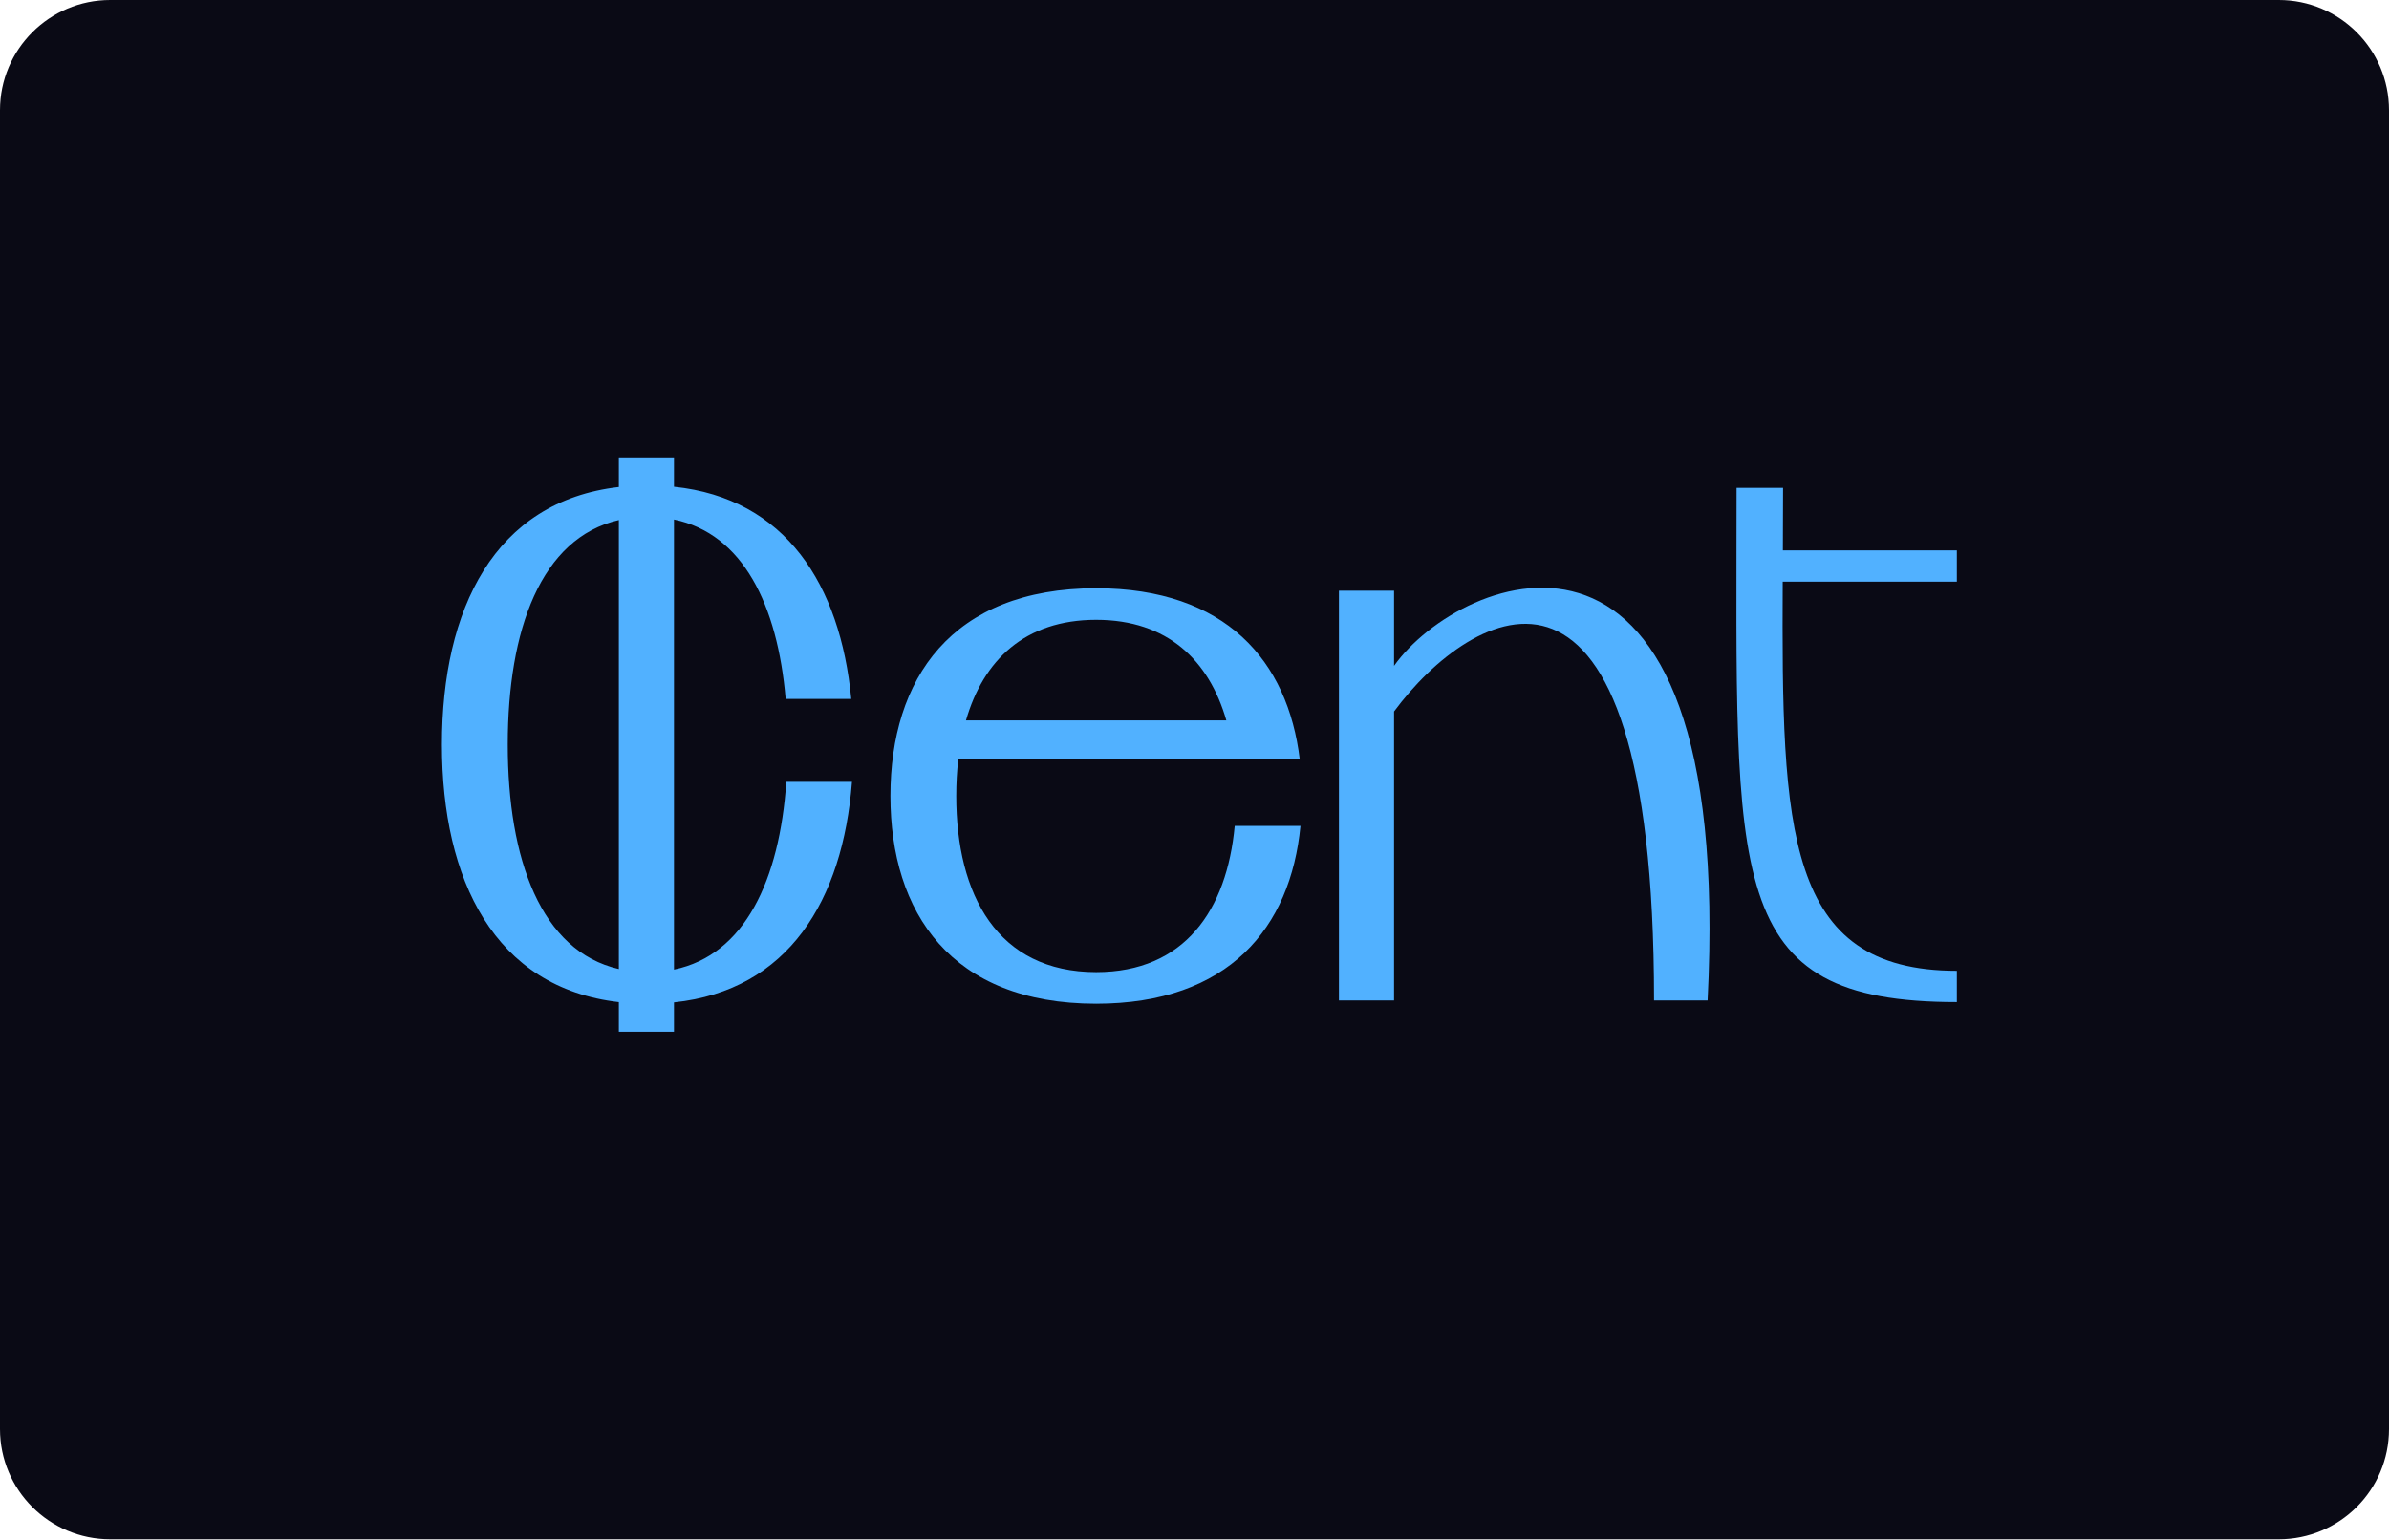
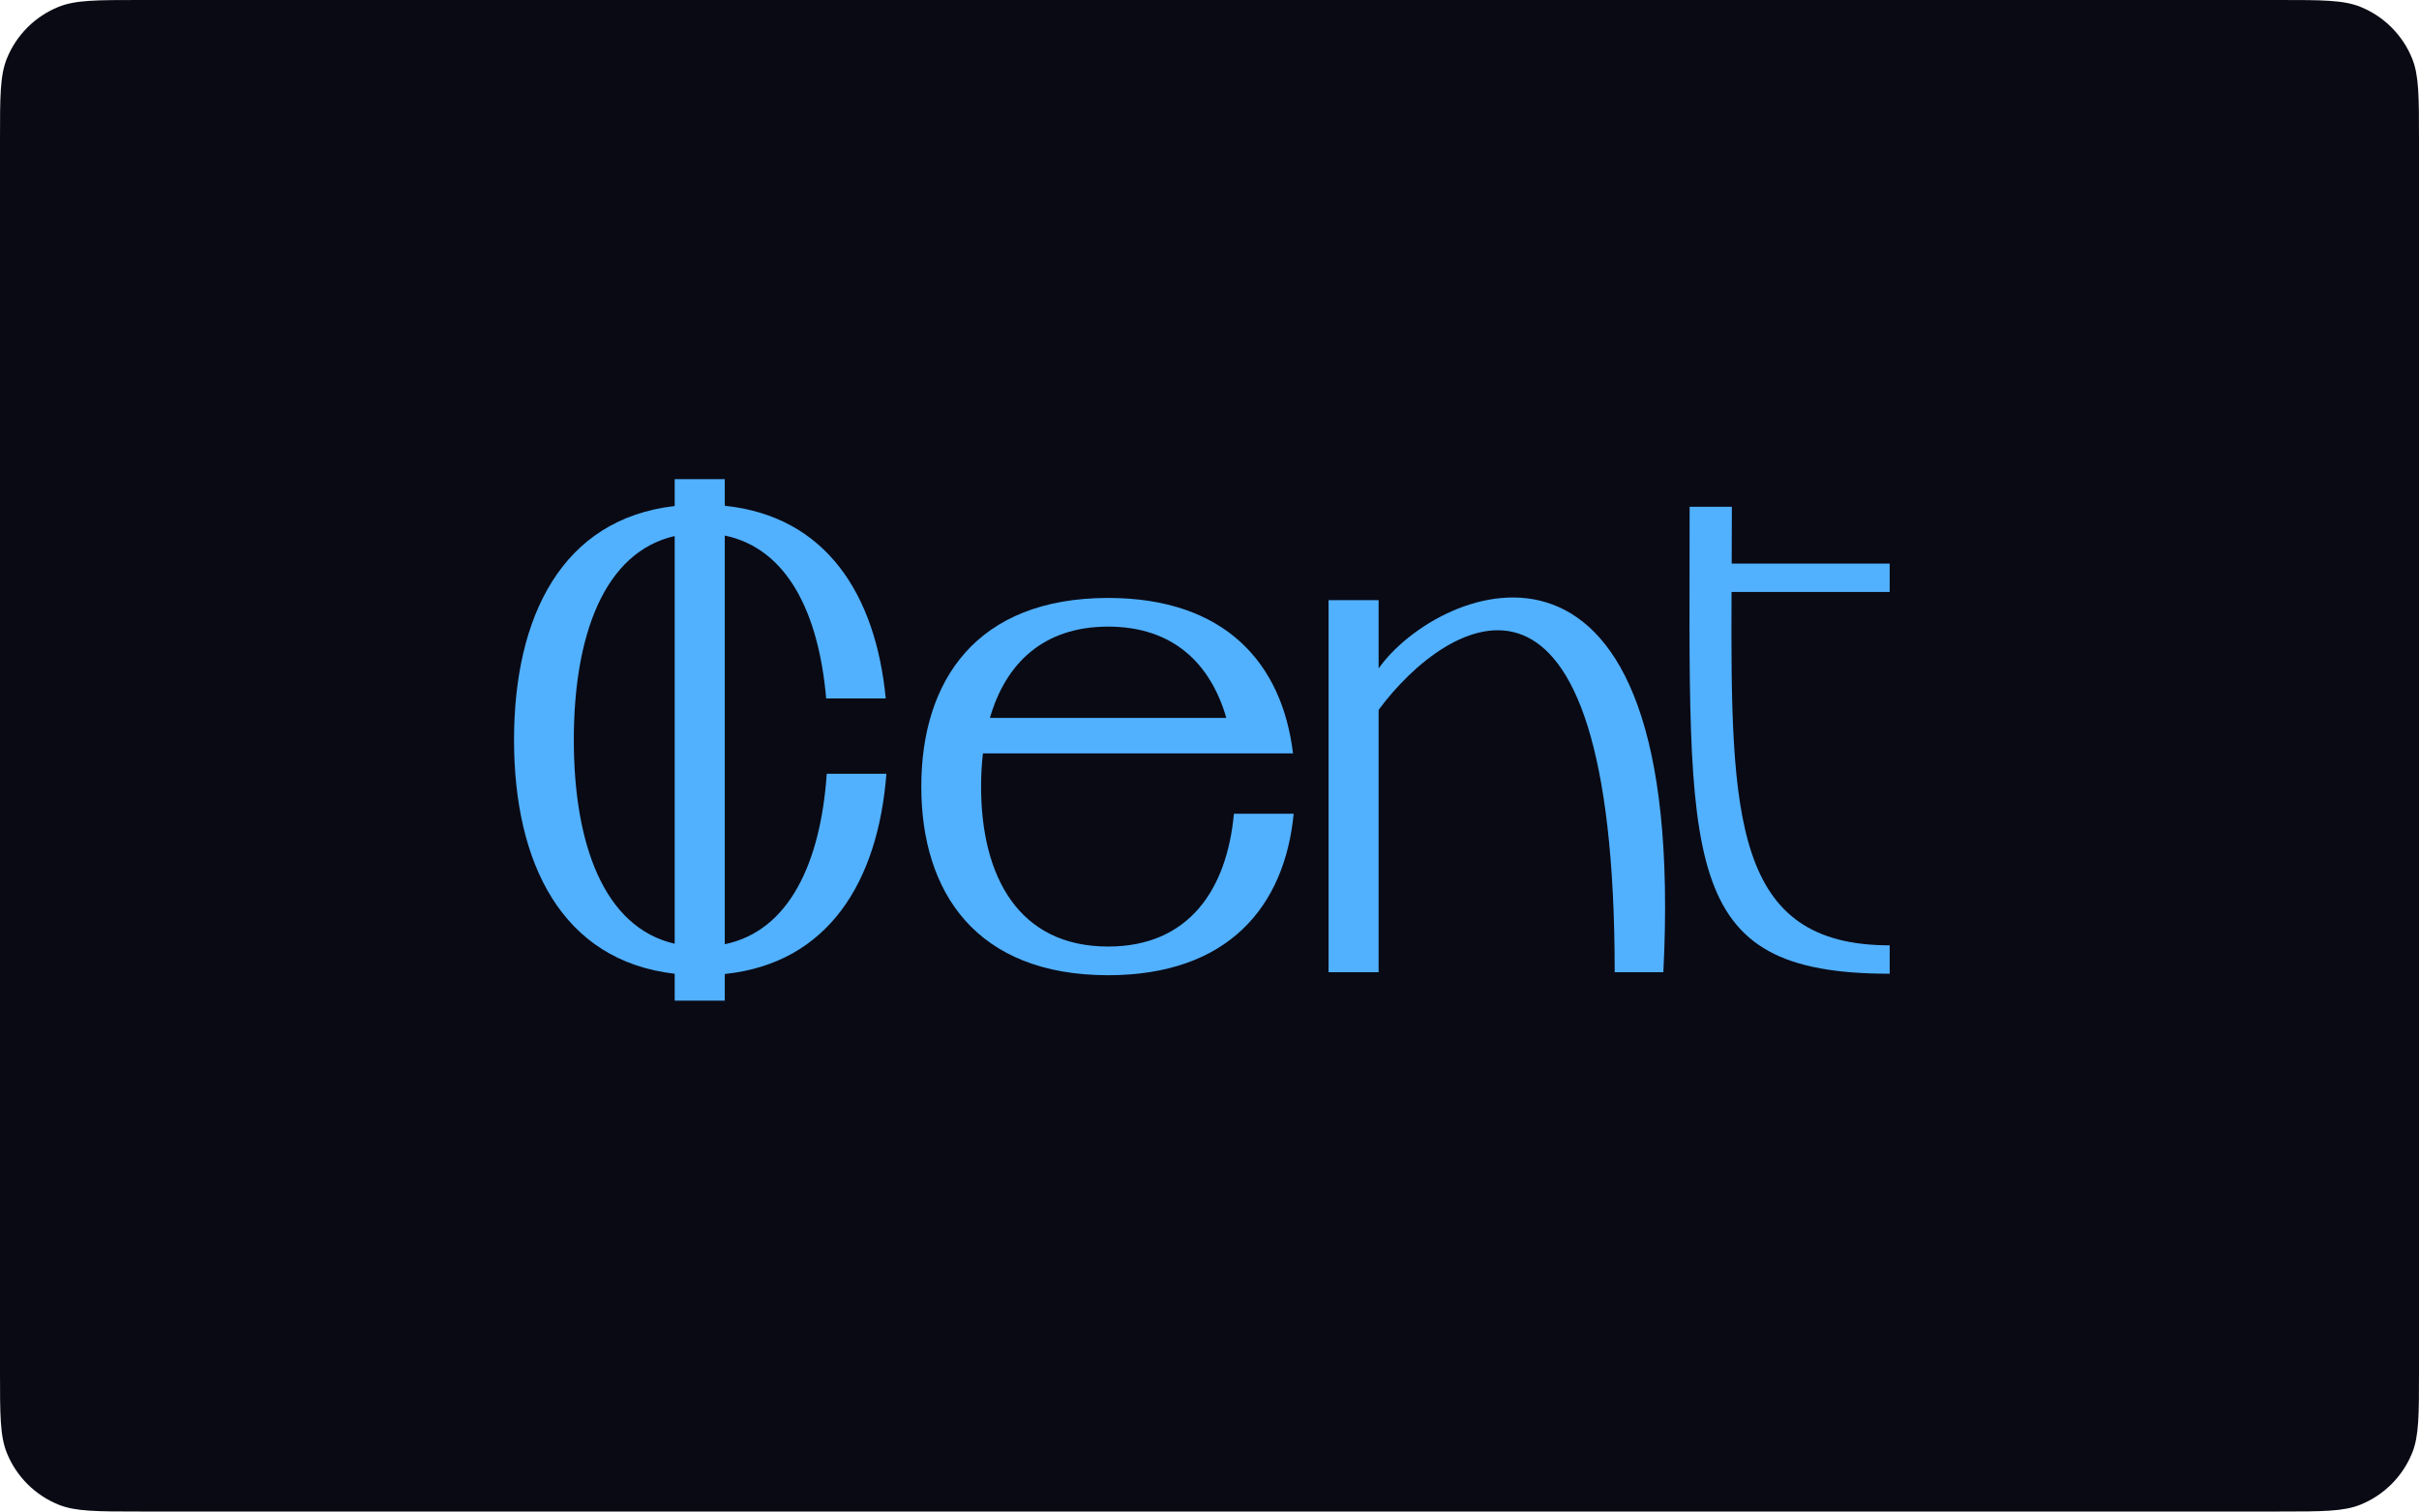
- <svg xmlns="http://www.w3.org/2000/svg" width="2903" height="1871" viewBox="0 0 2903 1871" fill="none">
-   <rect width="2903" height="1871" rx="134" fill="#0A0A15" />
-   <path d="M1332 715C1489.38 715.092 1565.01 803.227 1579.42 923.06H1164.47C1162.81 937.353 1162 952.212 1162 967.5C1162 1087.78 1212.13 1181.53 1332 1181.62C1439.48 1181.54 1490.89 1106.15 1500.37 1003.86H1580.29C1568.35 1127.79 1492.9 1219.91 1332 1220C1155.72 1219.9 1082 1109.34 1082 967.5C1082 825.661 1155.72 715.103 1332 715ZM1332 753.38C1245.13 753.443 1194.89 802.698 1173.81 875.59H1490.19C1469.11 802.698 1418.87 753.443 1332 753.38Z" fill="#51B1FF" />
-   <path d="M819 591.629C954.718 605.775 1021.03 710.579 1034.42 849.56H954.703C944.847 735.404 902.757 648.808 819 631.479V1178.52C905.205 1160.68 947.273 1069.47 955.485 950.36H1035.29C1024.17 1094.33 957.98 1203.88 819 1218.37V1254H752V1218.04C600.907 1200.67 537.001 1069.75 537 905C537.001 740.249 600.907 609.329 752 591.959V556H819V591.629ZM752 632.134C657.29 653.864 617.001 765.656 617 905C617.001 1044.34 657.29 1156.14 752 1177.87V632.134Z" fill="#51B1FF" />
-   <path d="M1694 809.341C1773.88 696.286 2108.33 558.876 2075 1216H2009.91C2009.91 606.188 1786.79 739.325 1694 864.787V1216H1627V718H1694V809.341Z" fill="#51B1FF" />
-   <path d="M2166.69 593C2166.69 619.119 2166.58 644.459 2166.46 669H2377.88V707H2166.27C2164.84 1009.27 2169.32 1180 2377.88 1180V1218C2093.38 1218 2110.19 1072 2110.19 593H2166.69Z" fill="#51B1FF" />
+ <svg xmlns="http://www.w3.org/2000/svg" width="1600" height="1000" viewBox="0 0 1600 1000" fill="none">
+   <path d="M0 92.38C0 64.074 0 49.92 4.535 38.724C10.835 23.171 23.171 10.835 38.724 4.535C49.92 0 64.074 0 92.38 0H1507.62C1535.93 0 1550.08 0 1561.28 4.535C1576.83 10.835 1589.17 23.171 1595.47 38.724C1600 49.92 1600 64.074 1600 92.38V907.62C1600 935.926 1600 950.08 1595.47 961.276C1589.17 976.829 1576.83 989.165 1561.28 995.465C1550.08 1000 1535.93 1000 1507.62 1000H92.38C64.074 1000 49.92 1000 38.724 995.465C23.171 989.165 10.835 976.829 4.535 961.276C0 950.08 0 935.926 0 907.62V92.38Z" fill="#0A0A15" />
+   <path d="M732.944 395.589C810.732 395.635 848.113 439.197 855.235 498.426H650.139C649.319 505.49 648.917 512.835 648.917 520.392C648.918 579.842 673.695 626.18 732.943 626.224C786.069 626.185 811.479 588.924 816.163 538.363H855.667C849.765 599.619 812.472 645.149 732.944 645.195C645.814 645.144 609.377 590.499 609.376 520.393C609.377 450.287 645.814 395.64 732.944 395.589ZM732.943 414.559C690.007 414.59 665.175 438.935 654.755 474.963H811.131C800.711 438.935 775.879 414.59 732.943 414.559Z" fill="#51B1FF" />
+   <path d="M479.384 334.609C546.465 341.601 579.239 393.403 585.859 462.098H546.457C541.586 405.674 520.782 362.872 479.384 354.307V624.689C521.991 615.873 542.784 570.793 546.844 511.92H586.292C580.795 583.08 548.077 637.226 479.384 644.386V662L446.268 661.999V644.223C371.588 635.637 340.001 570.93 340 489.499C340 408.068 371.588 343.36 446.268 334.774V317H479.384V334.609ZM446.268 354.63C399.456 365.371 379.541 420.626 379.541 489.499C379.541 558.372 399.456 613.625 446.268 624.366V354.63Z" fill="#51B1FF" />
+   <path d="M911.869 442.222C951.353 386.342 1116.66 318.424 1100.19 643.221H1068.01C1068.01 341.808 957.732 407.616 911.869 469.628V643.218H878.753V397.072H911.869V442.222Z" fill="#51B1FF" />
+   <path d="M1145.51 335.287C1145.51 348.197 1145.45 360.722 1145.39 372.853H1249.89V391.635H1145.3C1144.59 541.036 1146.8 625.423 1249.89 625.423V644.205C1109.27 644.205 1117.58 572.042 1117.58 335.287H1145.51Z" fill="#51B1FF" />
</svg>
